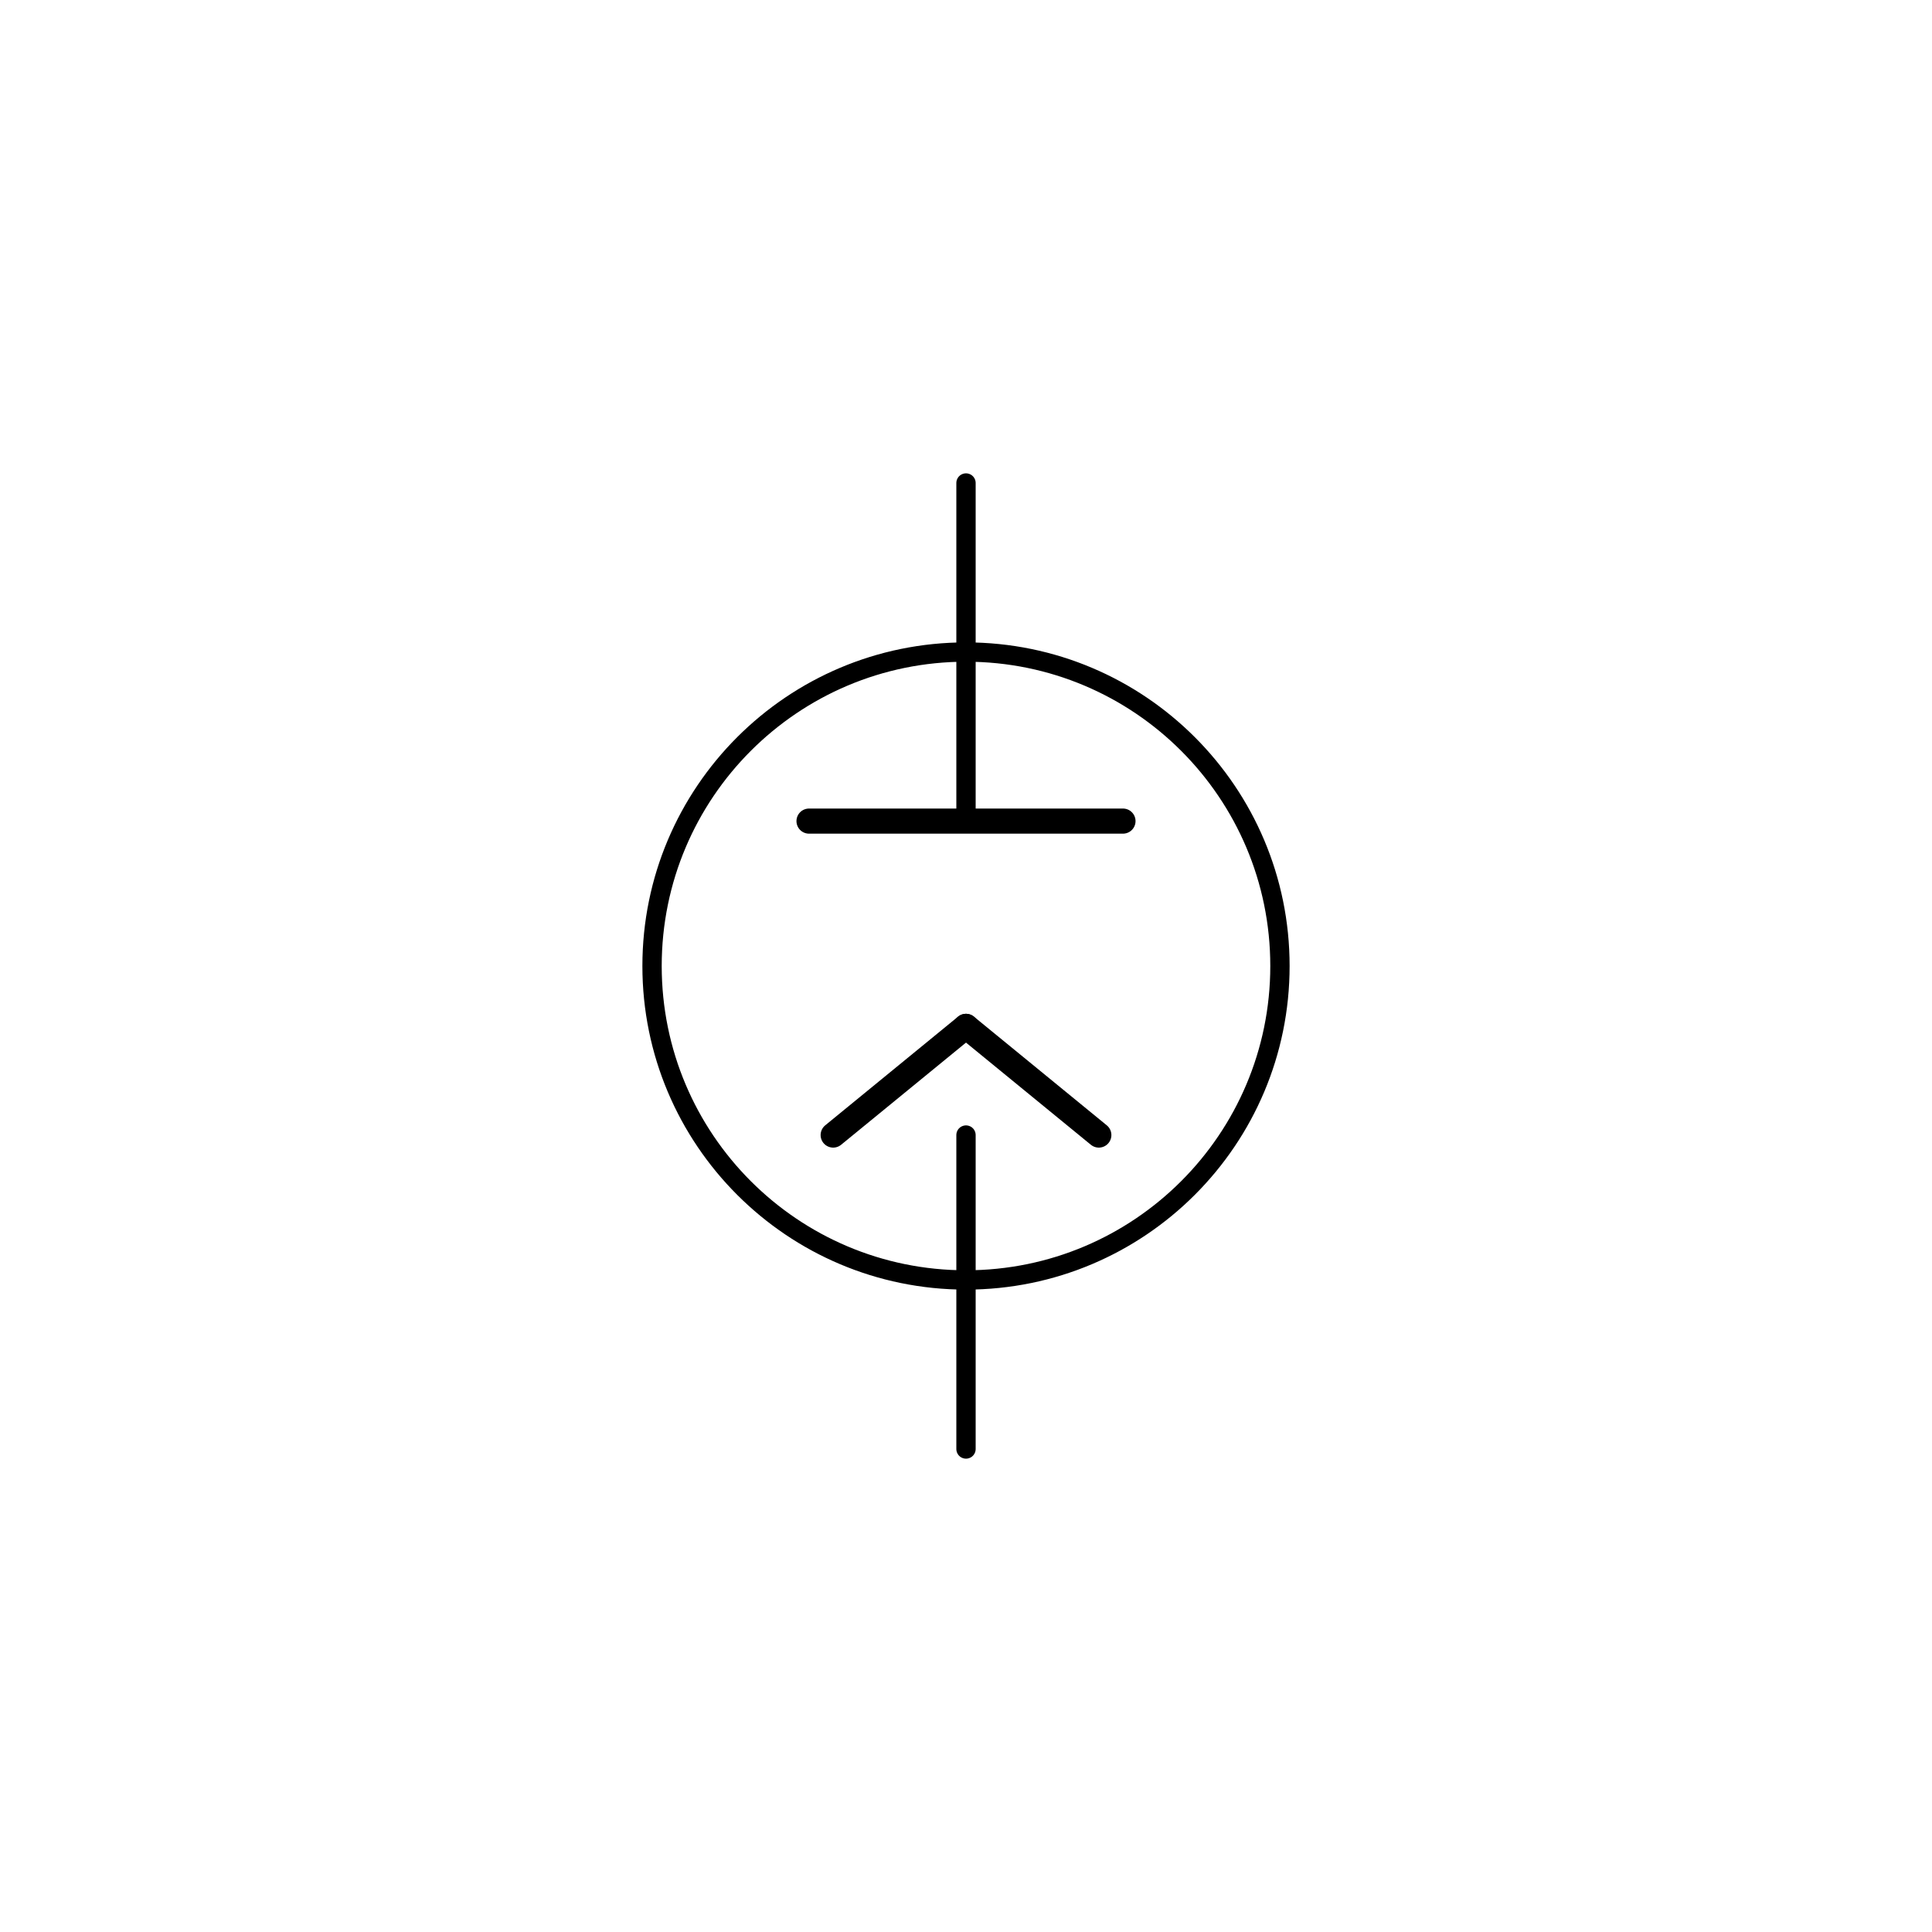
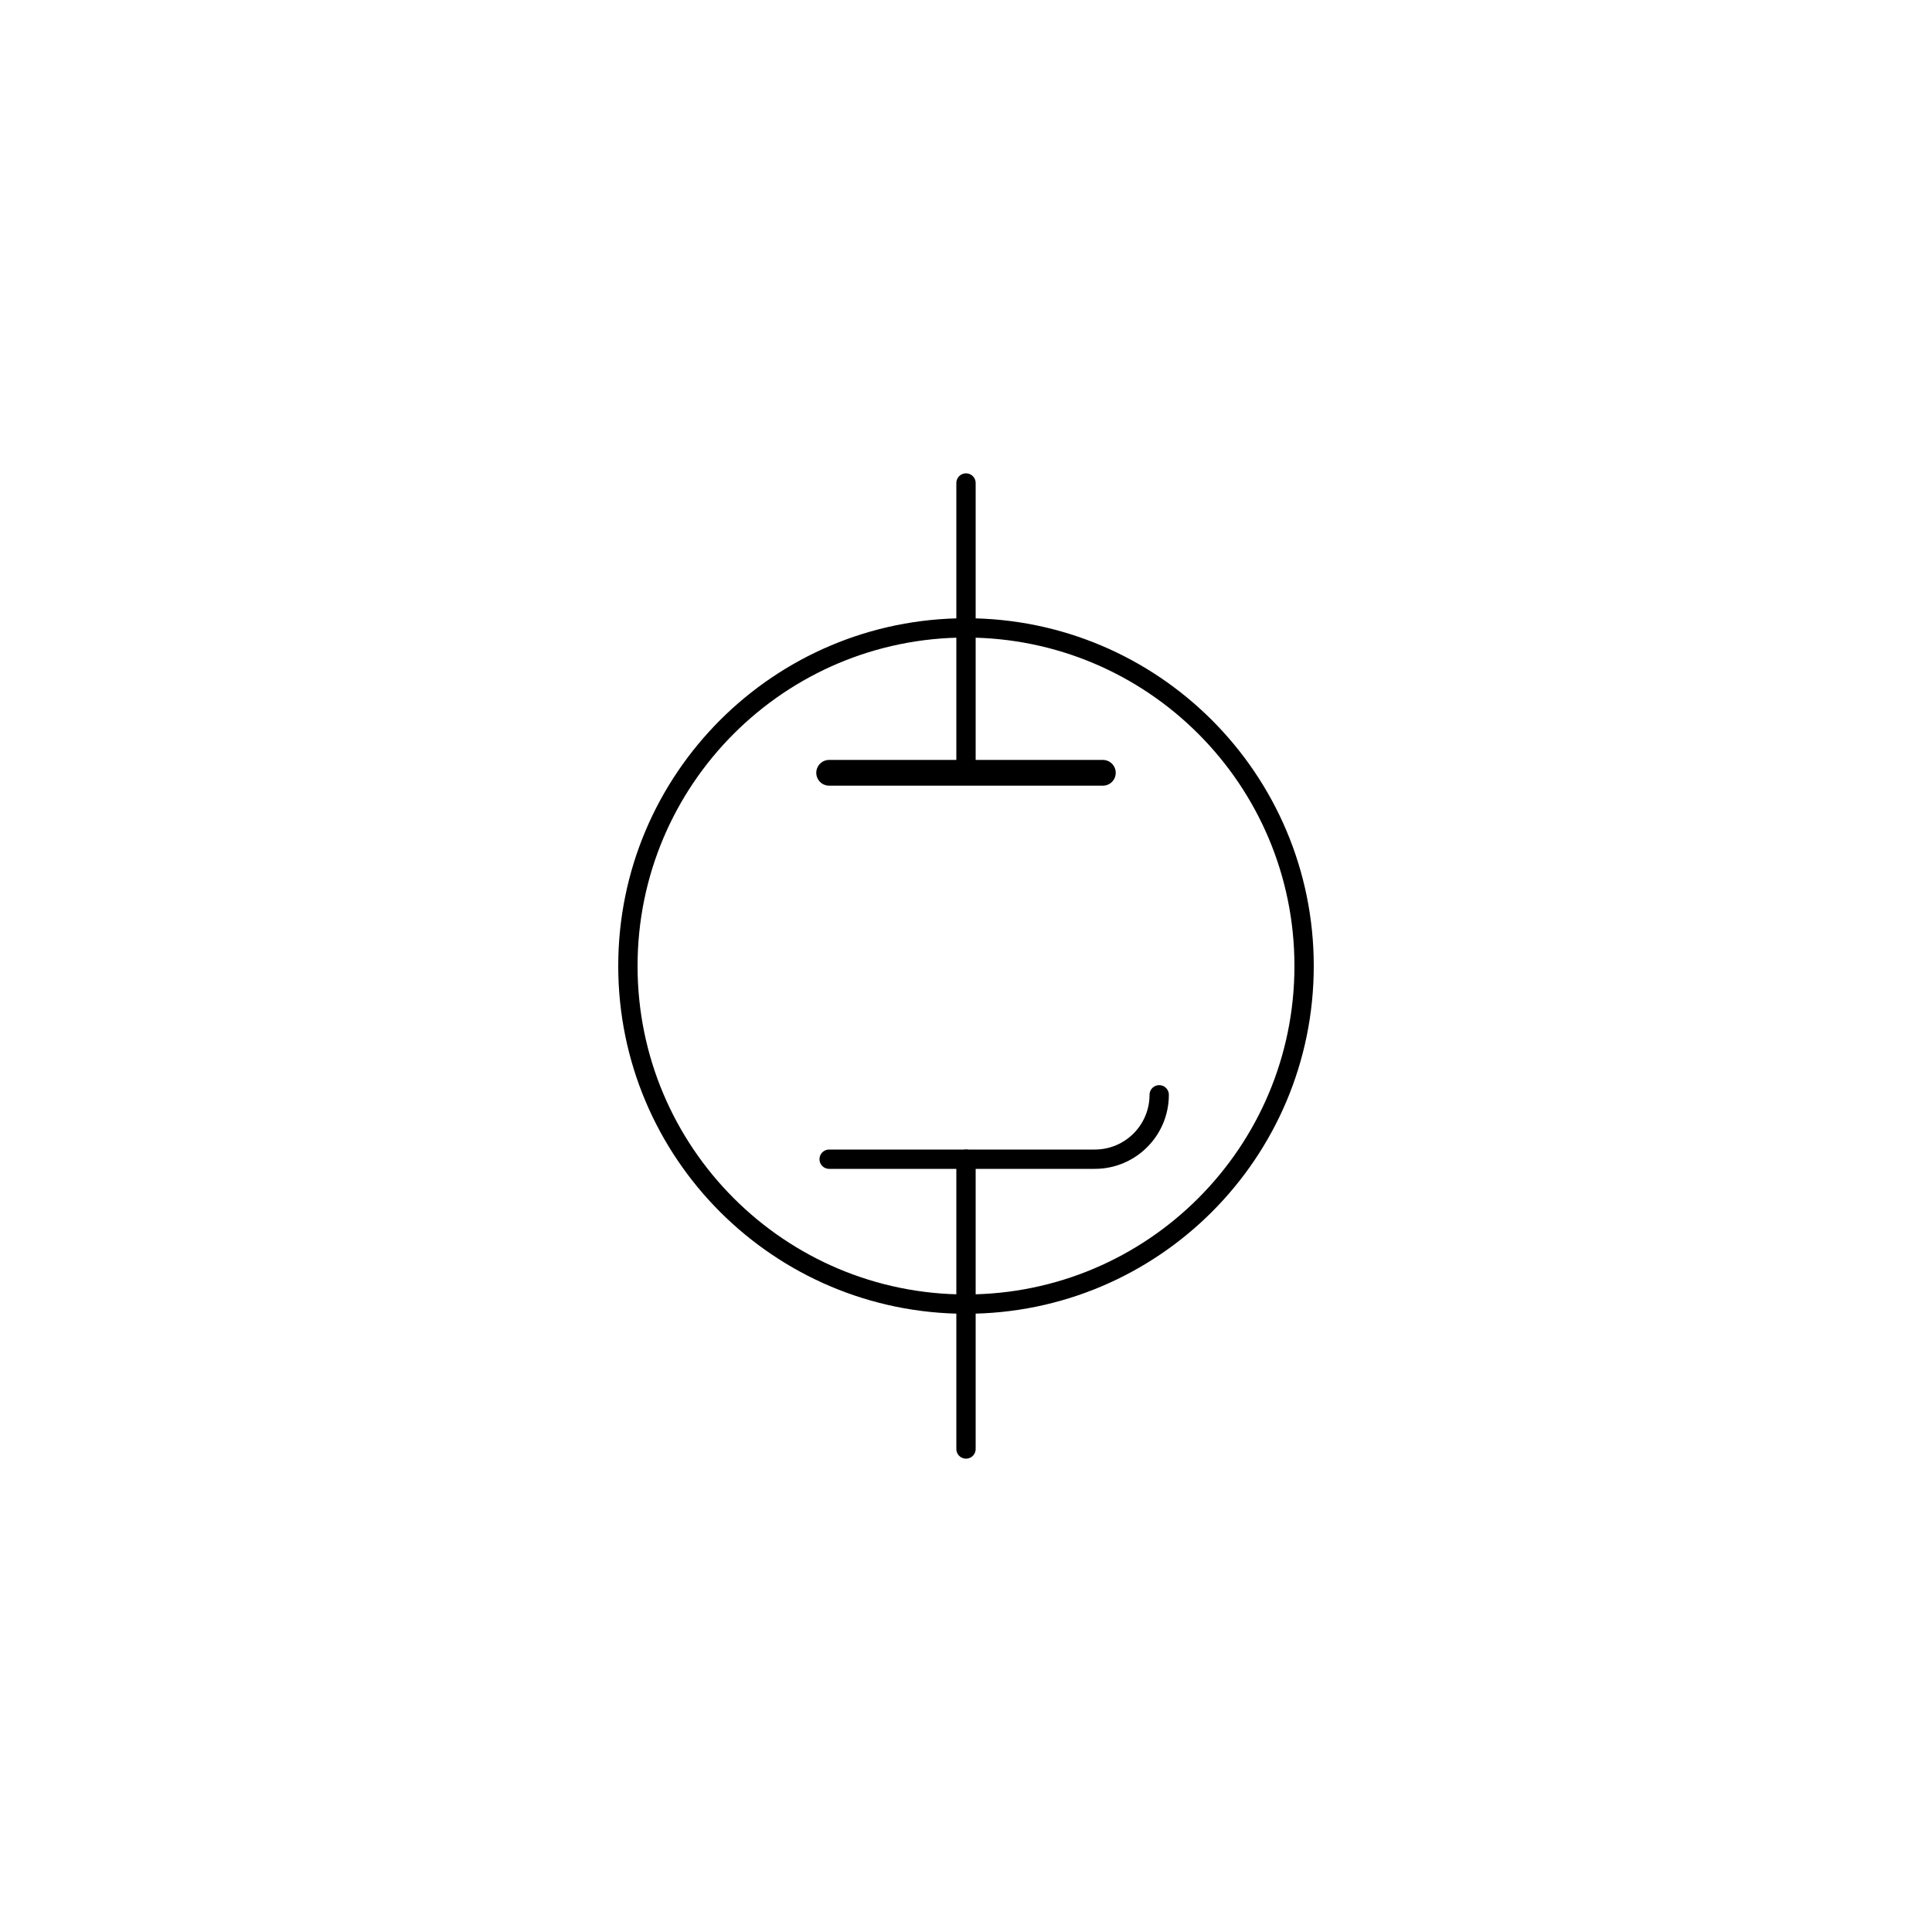
<svg xmlns="http://www.w3.org/2000/svg" viewBox="-60 -60 120 120" width="120" height="120">
-   <circle cx="0" cy="0" r="19.5" fill="none" stroke="#000" stroke-width="1.2" />
-   <path d="M 0 -30 L 0 -9" fill="none" stroke="#000" stroke-width="1.2" stroke-linecap="round" />
-   <path d="M -9.75 -9 L 9.75 -9" fill="none" stroke="#000" stroke-width="1.56" stroke-linecap="round" />
-   <path d="M -8.25 10.5 L 0 3.75" fill="none" stroke="#000" stroke-width="1.56" stroke-linecap="round" />
-   <path d="M 0 3.75 L 8.25 10.5" fill="none" stroke="#000" stroke-width="1.56" stroke-linecap="round" />
-   <path d="M 0 10.5 L 0 30" fill="none" stroke="#000" stroke-width="1.2" stroke-linecap="round" />
+   <circle cx="0" cy="0" r="21" fill="none" stroke="#000" stroke-width="1.2" stroke-linecap="round" stroke-linejoin="round" />
+   <path d="M 0 -30 L 0 -12" fill="none" stroke="#000" stroke-width="1.2" stroke-linecap="round" stroke-linejoin="round" />
+   <path d="M -8.5 -12 L 8.5 -12" fill="none" stroke="#000" stroke-width="1.6" stroke-linecap="round" stroke-linejoin="round" />
+   <path d="M 0 30 L 0 12" fill="none" stroke="#000" stroke-width="1.2" stroke-linecap="round" stroke-linejoin="round" />
+   <path d="M -8.5 12 L 8 12 C 10.209 12 12 10.209 12 8" fill="none" stroke="#000" stroke-width="1.2" stroke-linecap="round" stroke-linejoin="round" />
</svg>
